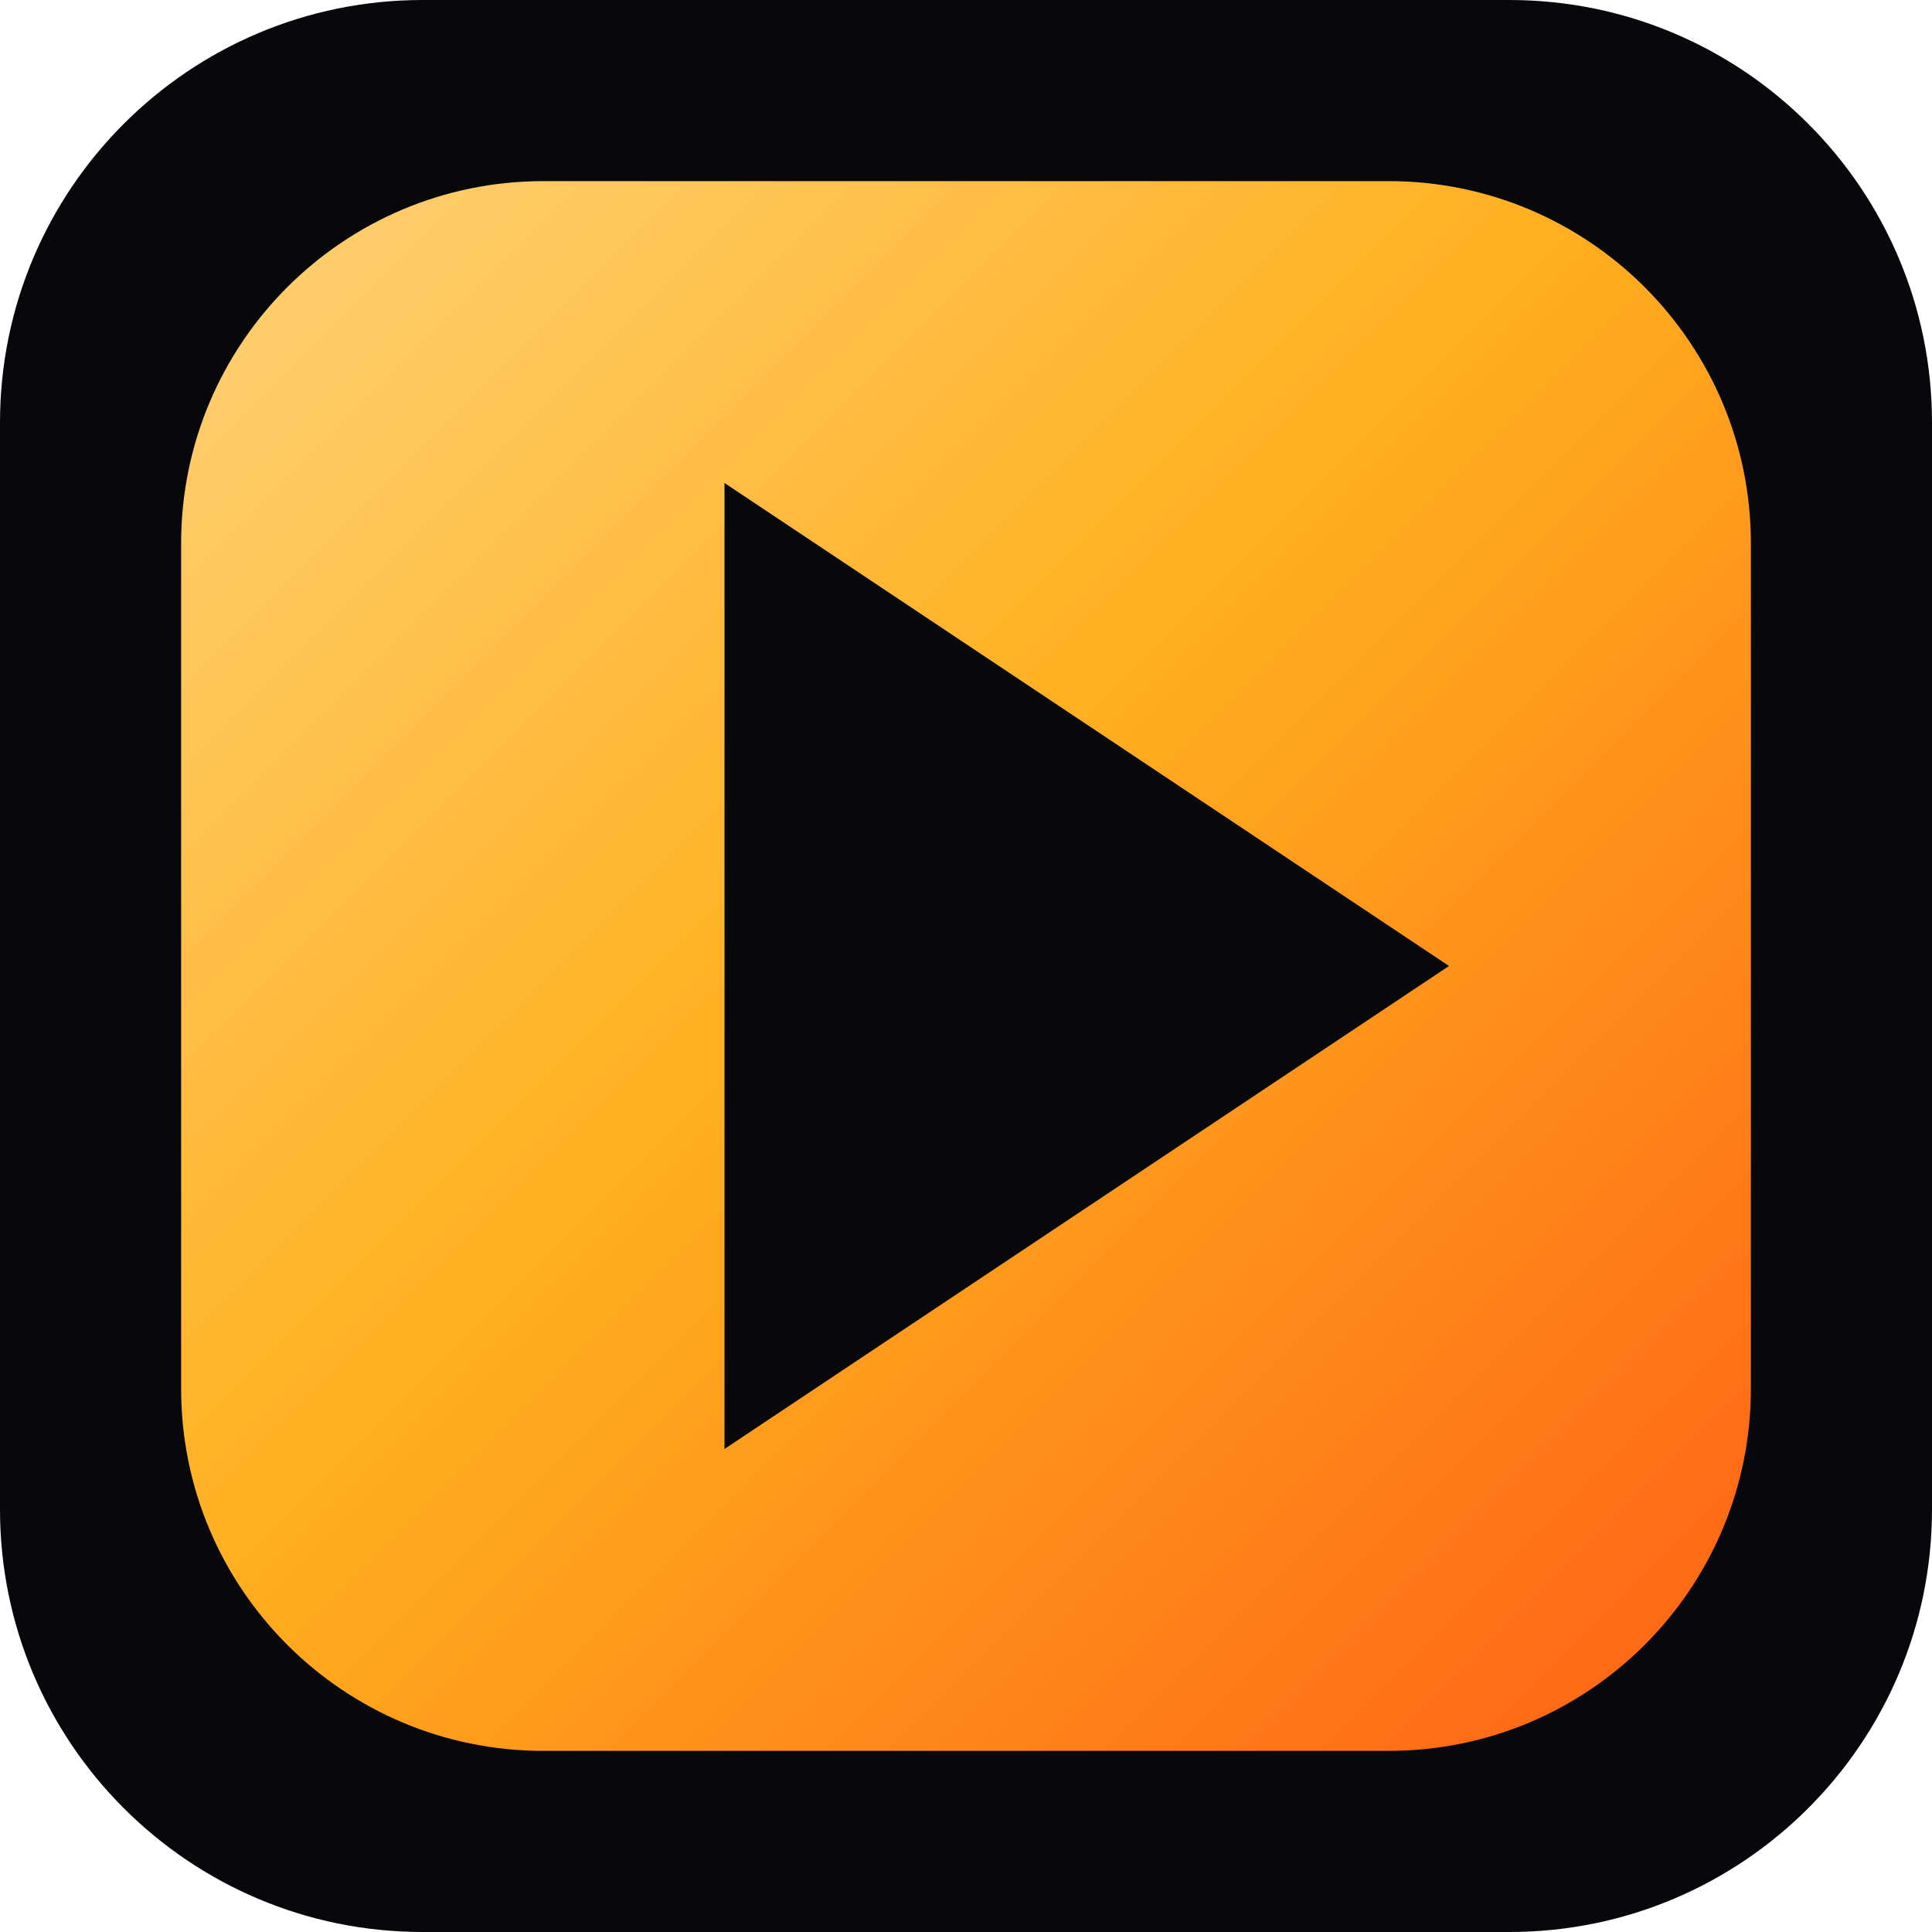
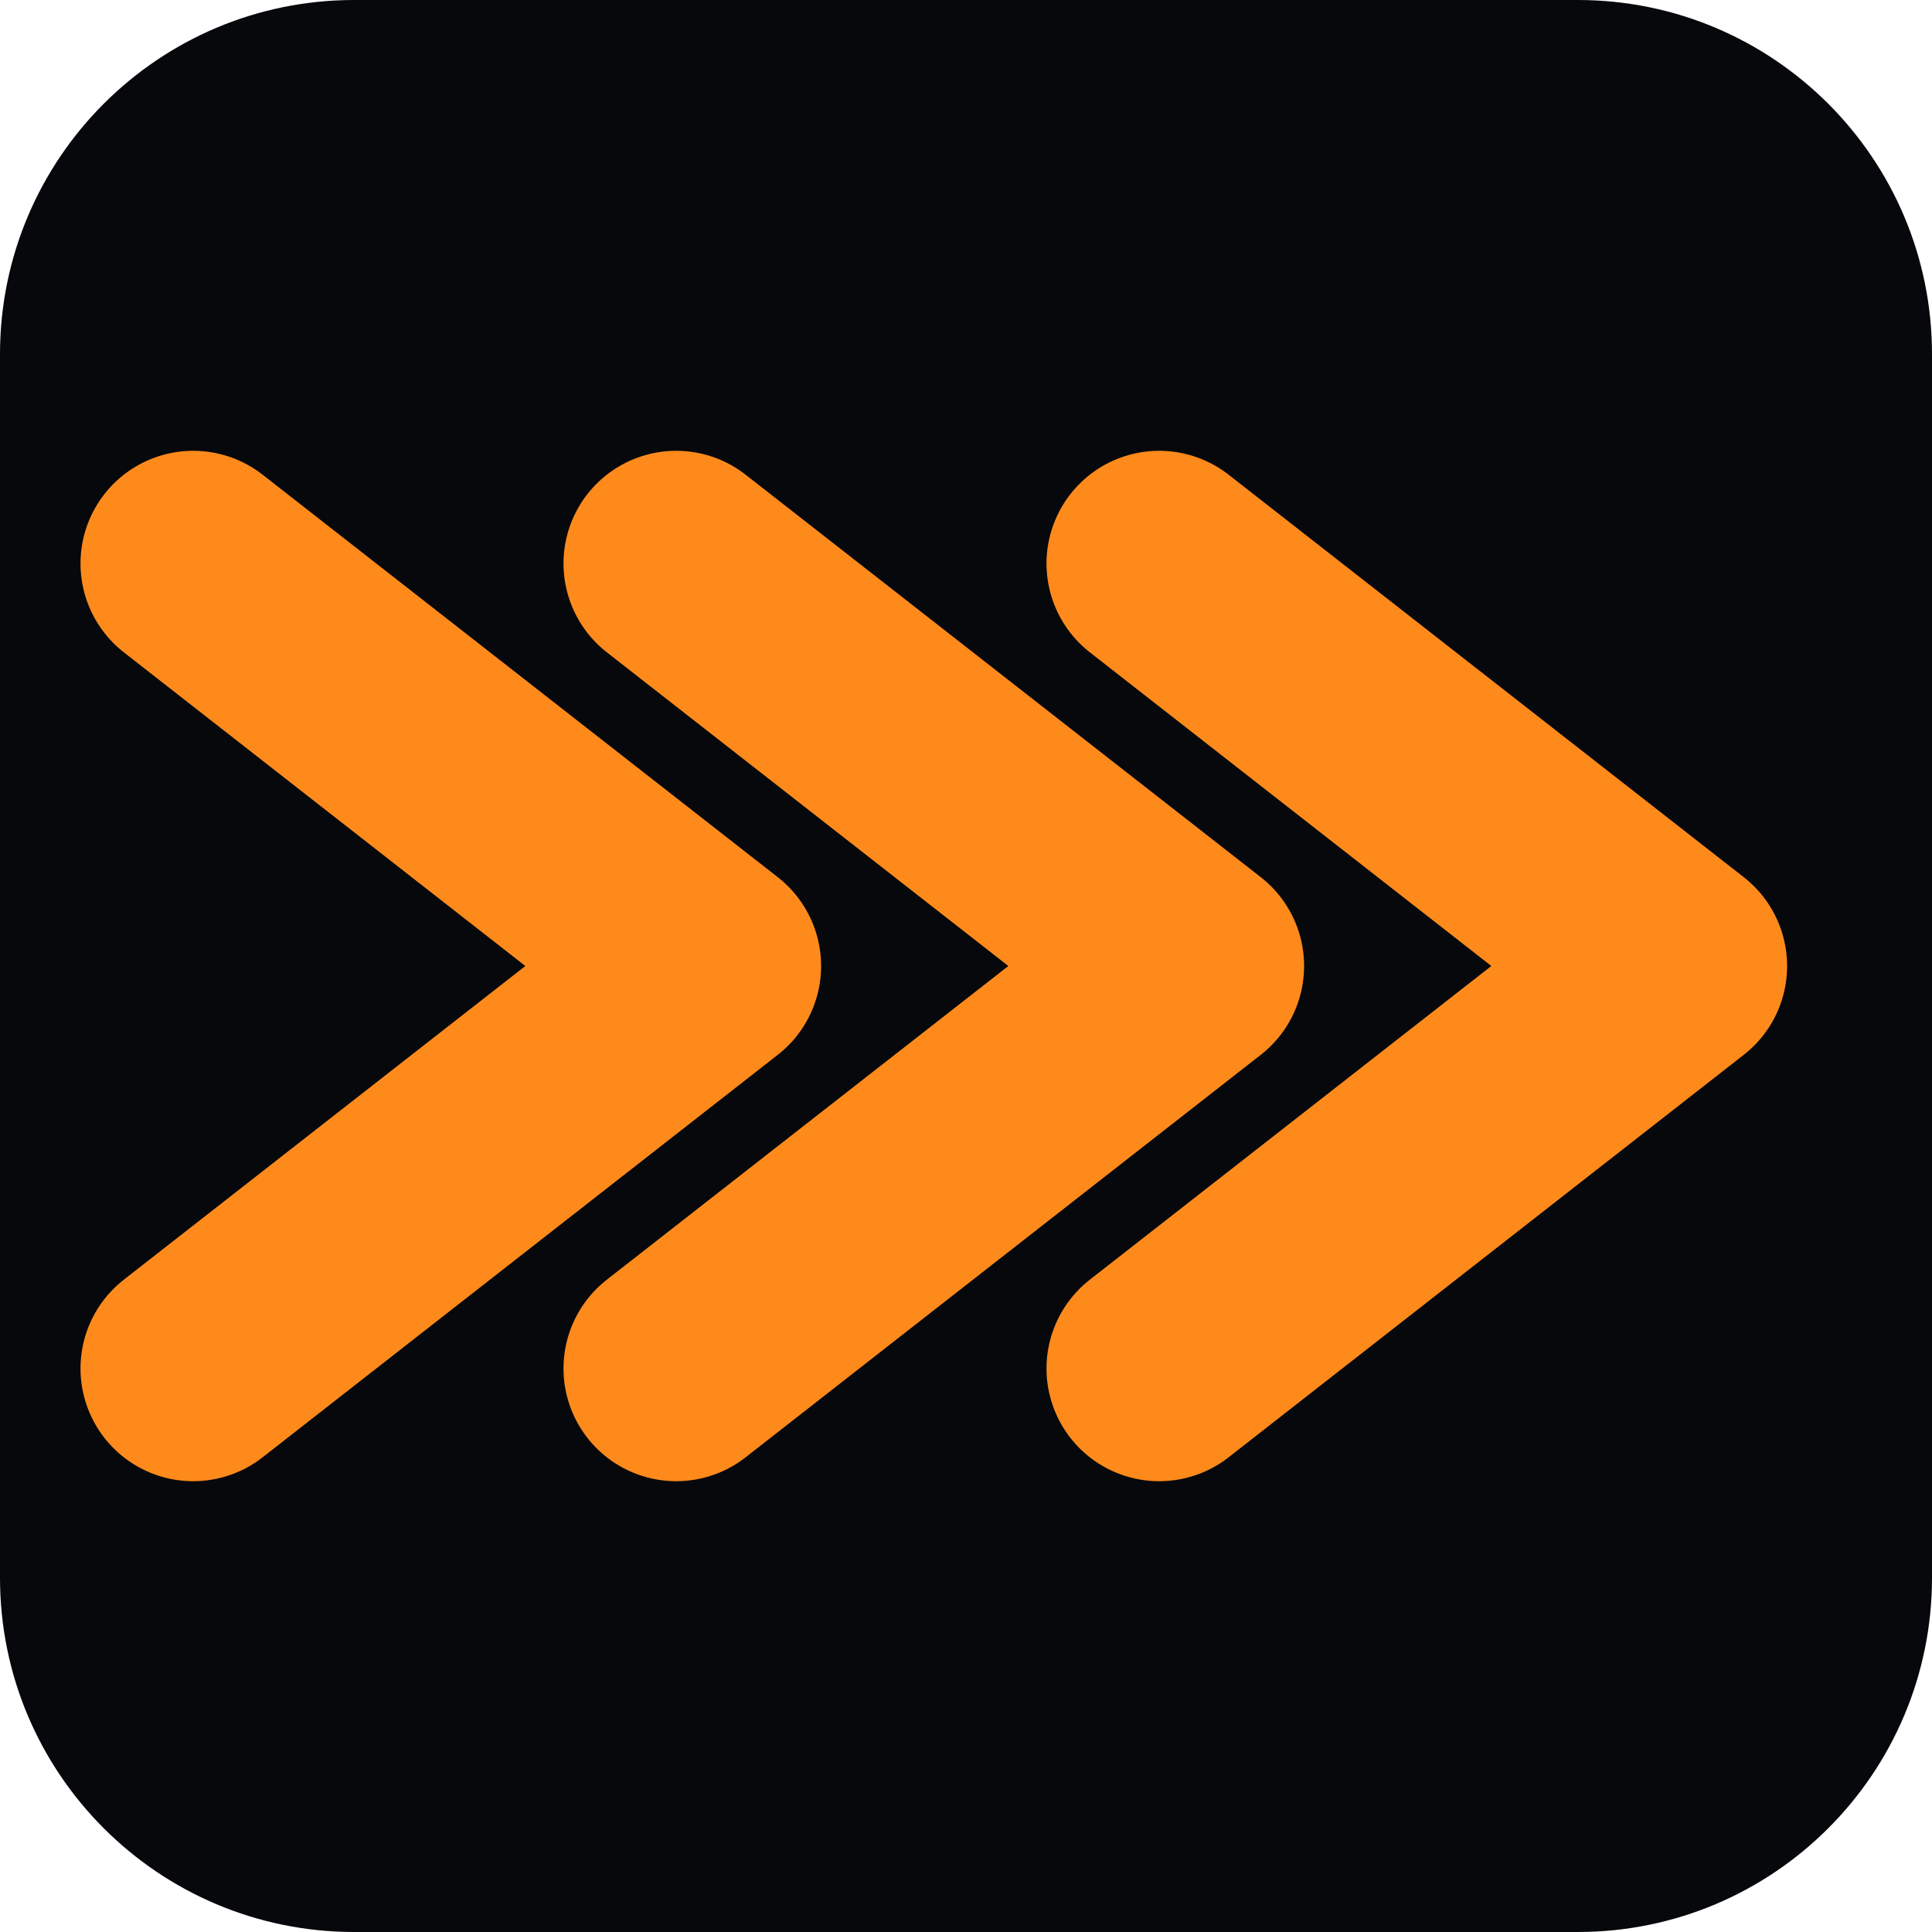
- <svg xmlns="http://www.w3.org/2000/svg" viewBox="0 0 64 64">
-   <defs>
-     <linearGradient id="g" x1="0" y1="0" x2="1" y2="1">
-       <stop offset="0%" stop-color="#ffd27a" />
-       <stop offset="45%" stop-color="#ffb020" />
-       <stop offset="100%" stop-color="#ff5f13" />
-     </linearGradient>
-   </defs>
-   <rect width="64" height="64" rx="14" fill="#07080b" />
-   <rect x="6" y="6" width="52" height="52" rx="12" fill="url(#g)" />
-   <path d="M24 16 L48 32 L24 48 Z" fill="#07080b" />
+ <svg xmlns="http://www.w3.org/2000/svg" viewBox="0 0 120 120">
+   <rect width="120" height="120" rx="22" ry="22" fill="#07080b" />
+   <g fill="none" stroke="#ff8a1c" stroke-width="14" stroke-linecap="round" stroke-linejoin="round">
+     <path d="M 12 35 L 44 60 L 12 85" />
+     <path d="M 42 35 L 74 60 L 42 85" />
+     <path d="M 72 35 L 104 60 L 72 85" />
+   </g>
</svg>
